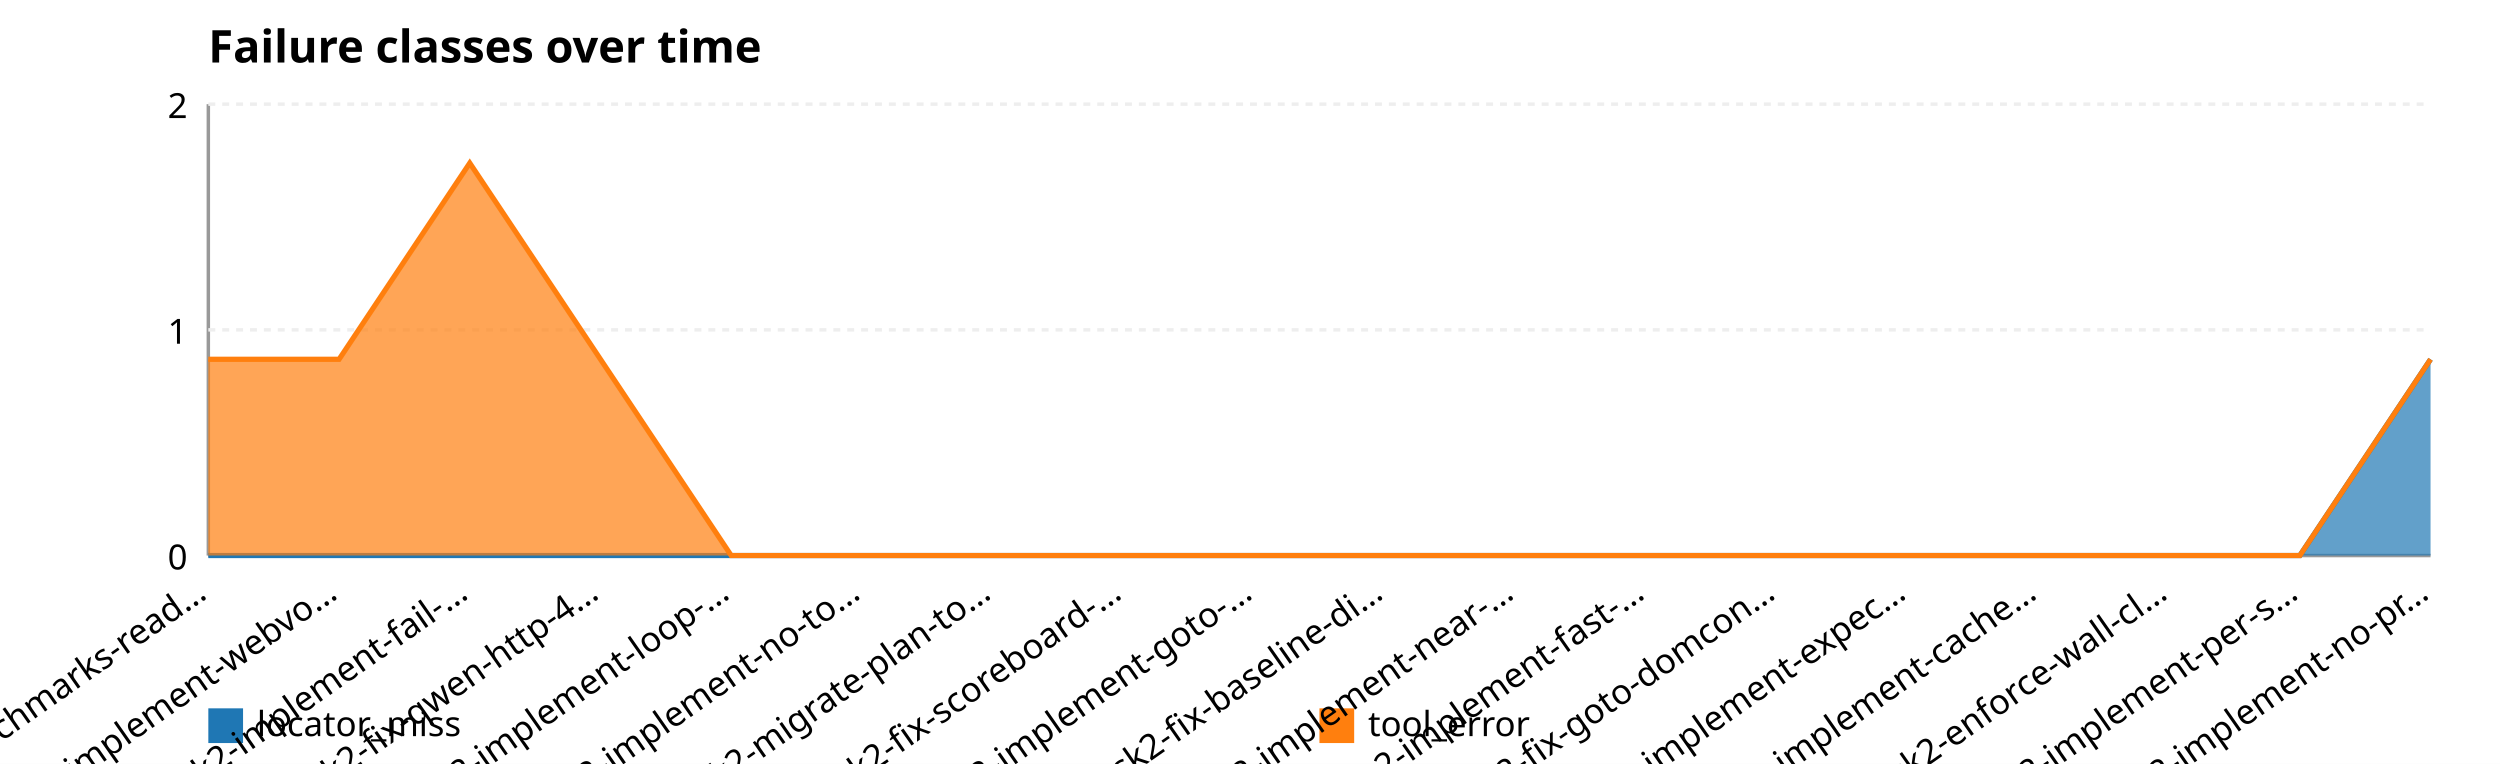
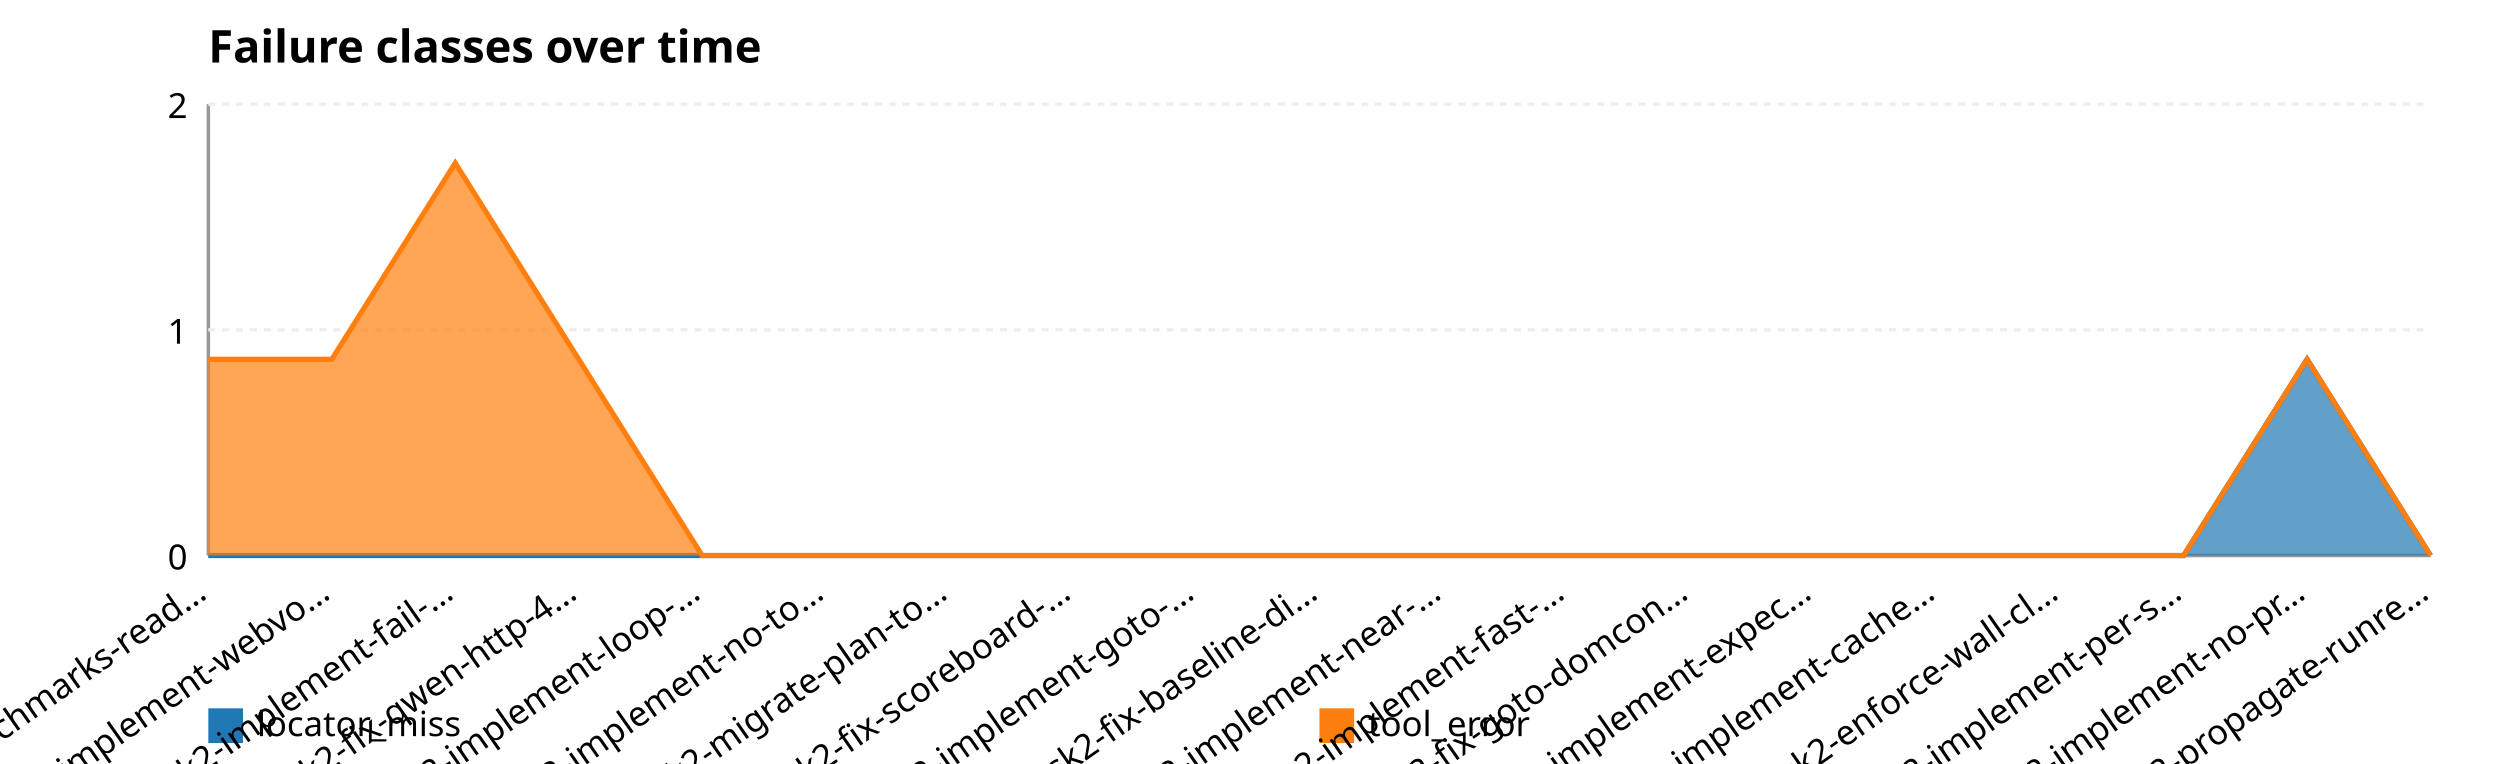
<svg xmlns="http://www.w3.org/2000/svg" viewBox="0 0 720 220" width="720" height="220" font-family="sans-serif">
  <rect width="100%" height="100%" fill="#fff" />
  <text x="60" y="18" font-size="13" font-weight="600">Failure classes over time</text>
  <line x1="60" y1="30" x2="60" y2="160" stroke="#999" />
  <line x1="60" y1="160" x2="700" y2="160" stroke="#999" />
  <text x="54" y="164.0" font-size="10" text-anchor="end" fill="#000">0</text>
  <text x="54" y="99.0" font-size="10" text-anchor="end" fill="#000">1</text>
  <line x1="60" y1="95.0" x2="700" y2="95.0" stroke="#eee" stroke-dasharray="2,2" />
  <text x="54" y="34.0" font-size="10" text-anchor="end" fill="#000">2</text>
  <line x1="60" y1="30.0" x2="700" y2="30.0" stroke="#eee" stroke-dasharray="2,2" />
-   <polygon points="60.00,160.00 97.65,160.00 135.29,160.00 172.94,160.00 210.59,160.00 248.24,160.00 285.88,160.00 323.53,160.00 361.18,160.00 398.82,160.00 436.47,160.00 474.12,160.00 511.76,160.00 549.41,160.00 587.06,160.00 624.71,160.00 662.35,160.00 700.00,103.48 700.00,160.00 662.35,160.00 624.71,160.00 587.06,160.00 549.41,160.00 511.76,160.00 474.12,160.00 436.47,160.00 398.82,160.00 361.18,160.00 323.53,160.00 285.88,160.00 248.24,160.00 210.59,160.00 172.94,160.00 135.29,160.00 97.65,160.00 60.00,160.00" fill="#1f77b4" opacity="0.7" />
-   <polyline points="60.00,160.00 97.65,160.00 135.29,160.00 172.94,160.00 210.59,160.00 248.24,160.00 285.88,160.00 323.53,160.00 361.18,160.00 398.82,160.00 436.47,160.00 474.12,160.00 511.76,160.00 549.41,160.00 587.06,160.00 624.71,160.00 662.35,160.00 700.00,103.48" fill="none" stroke="#1f77b4" stroke-width="1.5" />
-   <polygon points="60.00,103.48 97.65,103.48 135.29,46.96 172.94,103.48 210.59,160.00 248.24,160.00 285.88,160.00 323.53,160.00 361.18,160.00 398.82,160.00 436.47,160.00 474.12,160.00 511.76,160.00 549.41,160.00 587.06,160.00 624.71,160.00 662.35,160.00 700.00,103.48 700.00,103.48 662.35,160.00 624.71,160.00 587.06,160.00 549.41,160.00 511.76,160.00 474.12,160.00 436.47,160.00 398.82,160.00 361.18,160.00 323.53,160.00 285.88,160.00 248.24,160.00 210.59,160.00 172.94,160.00 135.29,160.00 97.65,160.00 60.00,160.00" fill="#ff7f0e" opacity="0.7" />
-   <polyline points="60.00,103.48 97.65,103.48 135.29,46.96 172.94,103.48 210.59,160.00 248.24,160.00 285.88,160.00 323.53,160.00 361.18,160.00 398.82,160.00 436.47,160.00 474.12,160.00 511.76,160.00 549.41,160.00 587.06,160.00 624.71,160.00 662.35,160.00 700.00,103.48" fill="none" stroke="#ff7f0e" stroke-width="1.5" />
+   <polygon points="60.00,160.00 95.56,160.00 131.11,160.00 166.67,160.00 202.22,160.00 237.78,160.00 273.33,160.00 308.89,160.00 344.44,160.00 380.00,160.00 415.56,160.00 451.11,160.00 486.67,160.00 522.22,160.00 557.78,160.00 593.33,160.00 628.89,160.00 664.44,103.48 700.00,160.00 700.00,160.00 664.44,160.00 628.89,160.00 593.33,160.00 557.78,160.00 522.22,160.00 486.67,160.00 451.11,160.00 415.56,160.00 380.00,160.00 344.44,160.00 308.89,160.00 273.33,160.00 237.78,160.00 202.22,160.00 166.67,160.00 131.11,160.00 95.56,160.00 60.00,160.00" fill="#1f77b4" opacity="0.7" />
+   <polyline points="60.00,160.00 95.56,160.00 131.11,160.00 166.67,160.00 202.22,160.00 237.78,160.00 273.33,160.00 308.89,160.00 344.44,160.00 380.00,160.00 415.56,160.00 451.11,160.00 486.67,160.00 522.22,160.00 557.78,160.00 593.33,160.00 628.89,160.00 664.44,103.48 700.00,160.00" fill="none" stroke="#1f77b4" stroke-width="1.5" />
+   <polygon points="60.00,103.48 95.56,103.48 131.11,46.96 166.67,103.48 202.22,160.00 237.78,160.00 273.33,160.00 308.89,160.00 344.44,160.00 380.00,160.00 415.56,160.00 451.11,160.00 486.67,160.00 522.22,160.00 557.78,160.00 593.33,160.00 628.89,160.00 664.44,103.48 700.00,160.00 700.00,160.00 664.44,103.48 628.89,160.00 593.33,160.00 557.78,160.00 522.22,160.00 486.67,160.00 451.11,160.00 415.56,160.00 380.00,160.00 344.44,160.00 308.89,160.00 273.33,160.00 237.78,160.00 202.22,160.00 166.67,160.00 131.11,160.00 95.56,160.00 60.00,160.00" fill="#ff7f0e" opacity="0.7" />
+   <polyline points="60.00,103.48 95.56,103.48 131.11,46.96 166.67,103.48 202.22,160.00 237.78,160.00 273.33,160.00 308.89,160.00 344.44,160.00 380.00,160.00 415.56,160.00 451.11,160.00 486.67,160.00 522.22,160.00 557.78,160.00 593.33,160.00 628.89,160.00 664.44,103.48 700.00,160.00" fill="none" stroke="#ff7f0e" stroke-width="1.5" />
  <rect x="60" y="204" width="10" height="10" fill="#1f77b4" />
  <text x="74" y="212" font-size="10" fill="#000">locator_miss</text>
  <rect x="380" y="204" width="10" height="10" fill="#ff7f0e" />
  <text x="394" y="212" font-size="10" fill="#000">tool_error</text>
  <text x="60.00" y="172" font-size="10" fill="#000" text-anchor="end" transform="rotate(-35 60.00 172)">task2-benchmarks-read…</text>
-   <text x="97.65" y="172" font-size="10" fill="#000" text-anchor="end" transform="rotate(-35 97.65 172)">task2-implement-webvo…</text>
-   <text x="135.29" y="172" font-size="10" fill="#000" text-anchor="end" transform="rotate(-35 135.29 172)">task2-implement-fail-…</text>
-   <text x="172.94" y="172" font-size="10" fill="#000" text-anchor="end" transform="rotate(-35 172.94 172)">task2-fix-qwen-http-4…</text>
-   <text x="210.59" y="172" font-size="10" fill="#000" text-anchor="end" transform="rotate(-35 210.59 172)">task2-implement-loop-…</text>
-   <text x="248.24" y="172" font-size="10" fill="#000" text-anchor="end" transform="rotate(-35 248.24 172)">task2-implement-no-to…</text>
-   <text x="285.88" y="172" font-size="10" fill="#000" text-anchor="end" transform="rotate(-35 285.88 172)">task2-migrate-plan-to…</text>
-   <text x="323.53" y="172" font-size="10" fill="#000" text-anchor="end" transform="rotate(-35 323.53 172)">task2-fix-scoreboard-…</text>
-   <text x="361.18" y="172" font-size="10" fill="#000" text-anchor="end" transform="rotate(-35 361.18 172)">task2-implement-goto-…</text>
-   <text x="398.82" y="172" font-size="10" fill="#000" text-anchor="end" transform="rotate(-35 398.82 172)">task2-fix-baseline-di…</text>
-   <text x="436.47" y="172" font-size="10" fill="#000" text-anchor="end" transform="rotate(-35 436.47 172)">task2-implement-near-…</text>
-   <text x="474.12" y="172" font-size="10" fill="#000" text-anchor="end" transform="rotate(-35 474.12 172)">task2-implement-fast-…</text>
-   <text x="511.76" y="172" font-size="10" fill="#000" text-anchor="end" transform="rotate(-35 511.76 172)">task2-fix-goto-domcon…</text>
-   <text x="549.41" y="172" font-size="10" fill="#000" text-anchor="end" transform="rotate(-35 549.41 172)">task2-implement-expec…</text>
-   <text x="587.06" y="172" font-size="10" fill="#000" text-anchor="end" transform="rotate(-35 587.06 172)">task2-implement-cache…</text>
-   <text x="624.71" y="172" font-size="10" fill="#000" text-anchor="end" transform="rotate(-35 624.71 172)">task2-enforce-wall-cl…</text>
-   <text x="662.35" y="172" font-size="10" fill="#000" text-anchor="end" transform="rotate(-35 662.35 172)">task2-implement-per-s…</text>
-   <text x="700.00" y="172" font-size="10" fill="#000" text-anchor="end" transform="rotate(-35 700.00 172)">task2-implement-no-pr…</text>
+   <text x="95.56" y="172" font-size="10" fill="#000" text-anchor="end" transform="rotate(-35 95.56 172)">task2-implement-webvo…</text>
+   <text x="131.11" y="172" font-size="10" fill="#000" text-anchor="end" transform="rotate(-35 131.11 172)">task2-implement-fail-…</text>
+   <text x="166.67" y="172" font-size="10" fill="#000" text-anchor="end" transform="rotate(-35 166.67 172)">task2-fix-qwen-http-4…</text>
+   <text x="202.22" y="172" font-size="10" fill="#000" text-anchor="end" transform="rotate(-35 202.22 172)">task2-implement-loop-…</text>
+   <text x="237.78" y="172" font-size="10" fill="#000" text-anchor="end" transform="rotate(-35 237.78 172)">task2-implement-no-to…</text>
+   <text x="273.33" y="172" font-size="10" fill="#000" text-anchor="end" transform="rotate(-35 273.33 172)">task2-migrate-plan-to…</text>
+   <text x="308.89" y="172" font-size="10" fill="#000" text-anchor="end" transform="rotate(-35 308.89 172)">task2-fix-scoreboard-…</text>
+   <text x="344.44" y="172" font-size="10" fill="#000" text-anchor="end" transform="rotate(-35 344.44 172)">task2-implement-goto-…</text>
+   <text x="380.00" y="172" font-size="10" fill="#000" text-anchor="end" transform="rotate(-35 380.00 172)">task2-fix-baseline-di…</text>
+   <text x="415.56" y="172" font-size="10" fill="#000" text-anchor="end" transform="rotate(-35 415.56 172)">task2-implement-near-…</text>
+   <text x="451.11" y="172" font-size="10" fill="#000" text-anchor="end" transform="rotate(-35 451.11 172)">task2-implement-fast-…</text>
+   <text x="486.67" y="172" font-size="10" fill="#000" text-anchor="end" transform="rotate(-35 486.67 172)">task2-fix-goto-domcon…</text>
+   <text x="522.22" y="172" font-size="10" fill="#000" text-anchor="end" transform="rotate(-35 522.22 172)">task2-implement-expec…</text>
+   <text x="557.78" y="172" font-size="10" fill="#000" text-anchor="end" transform="rotate(-35 557.78 172)">task2-implement-cache…</text>
+   <text x="593.33" y="172" font-size="10" fill="#000" text-anchor="end" transform="rotate(-35 593.33 172)">task2-enforce-wall-cl…</text>
+   <text x="628.89" y="172" font-size="10" fill="#000" text-anchor="end" transform="rotate(-35 628.89 172)">task2-implement-per-s…</text>
+   <text x="664.44" y="172" font-size="10" fill="#000" text-anchor="end" transform="rotate(-35 664.44 172)">task2-implement-no-pr…</text>
+   <text x="700.00" y="172" font-size="10" fill="#000" text-anchor="end" transform="rotate(-35 700.00 172)">task2-propagate-runre…</text>
</svg>
